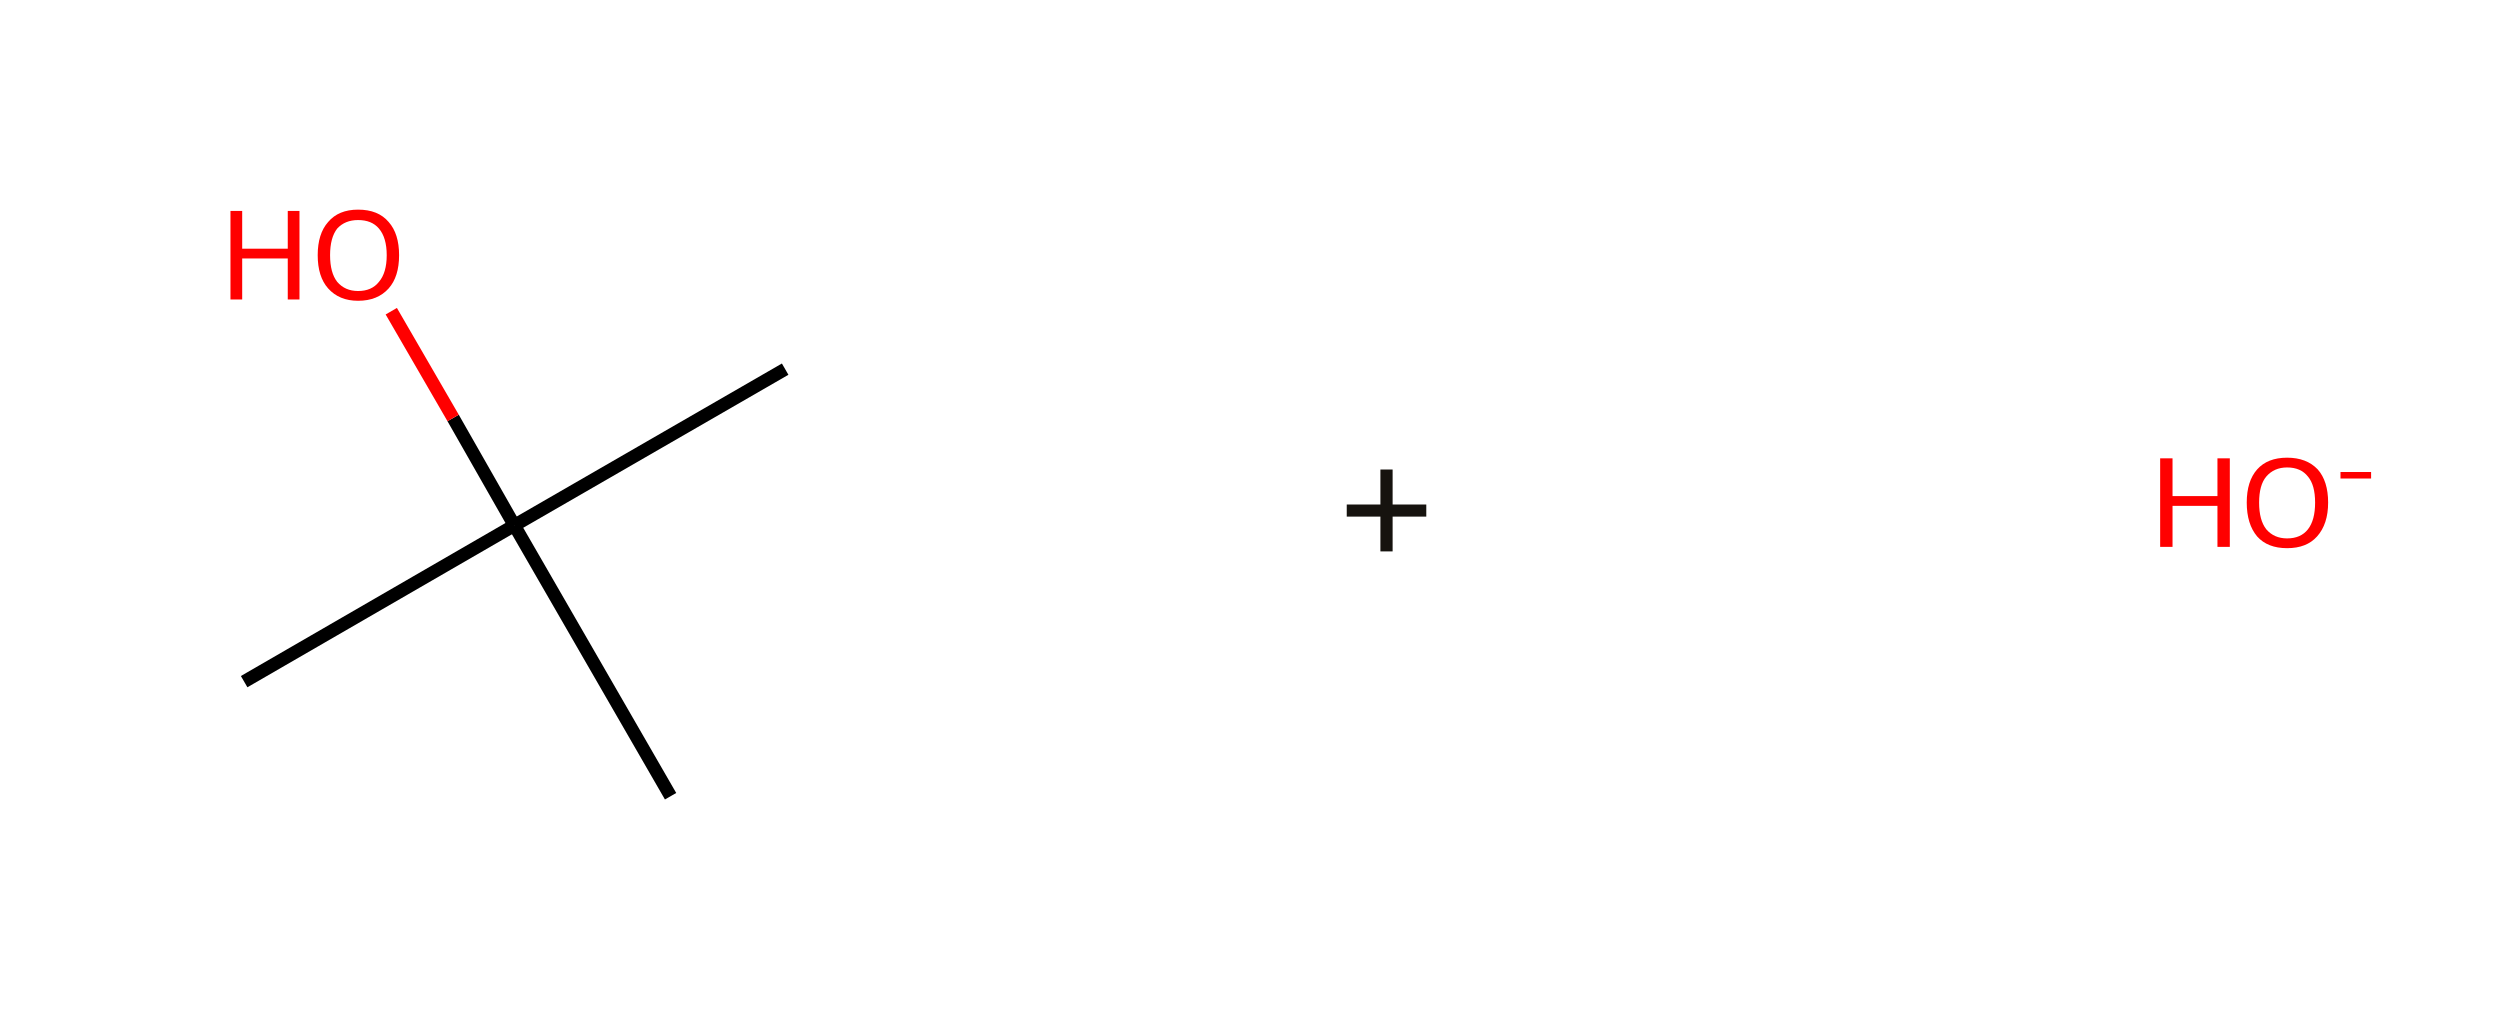
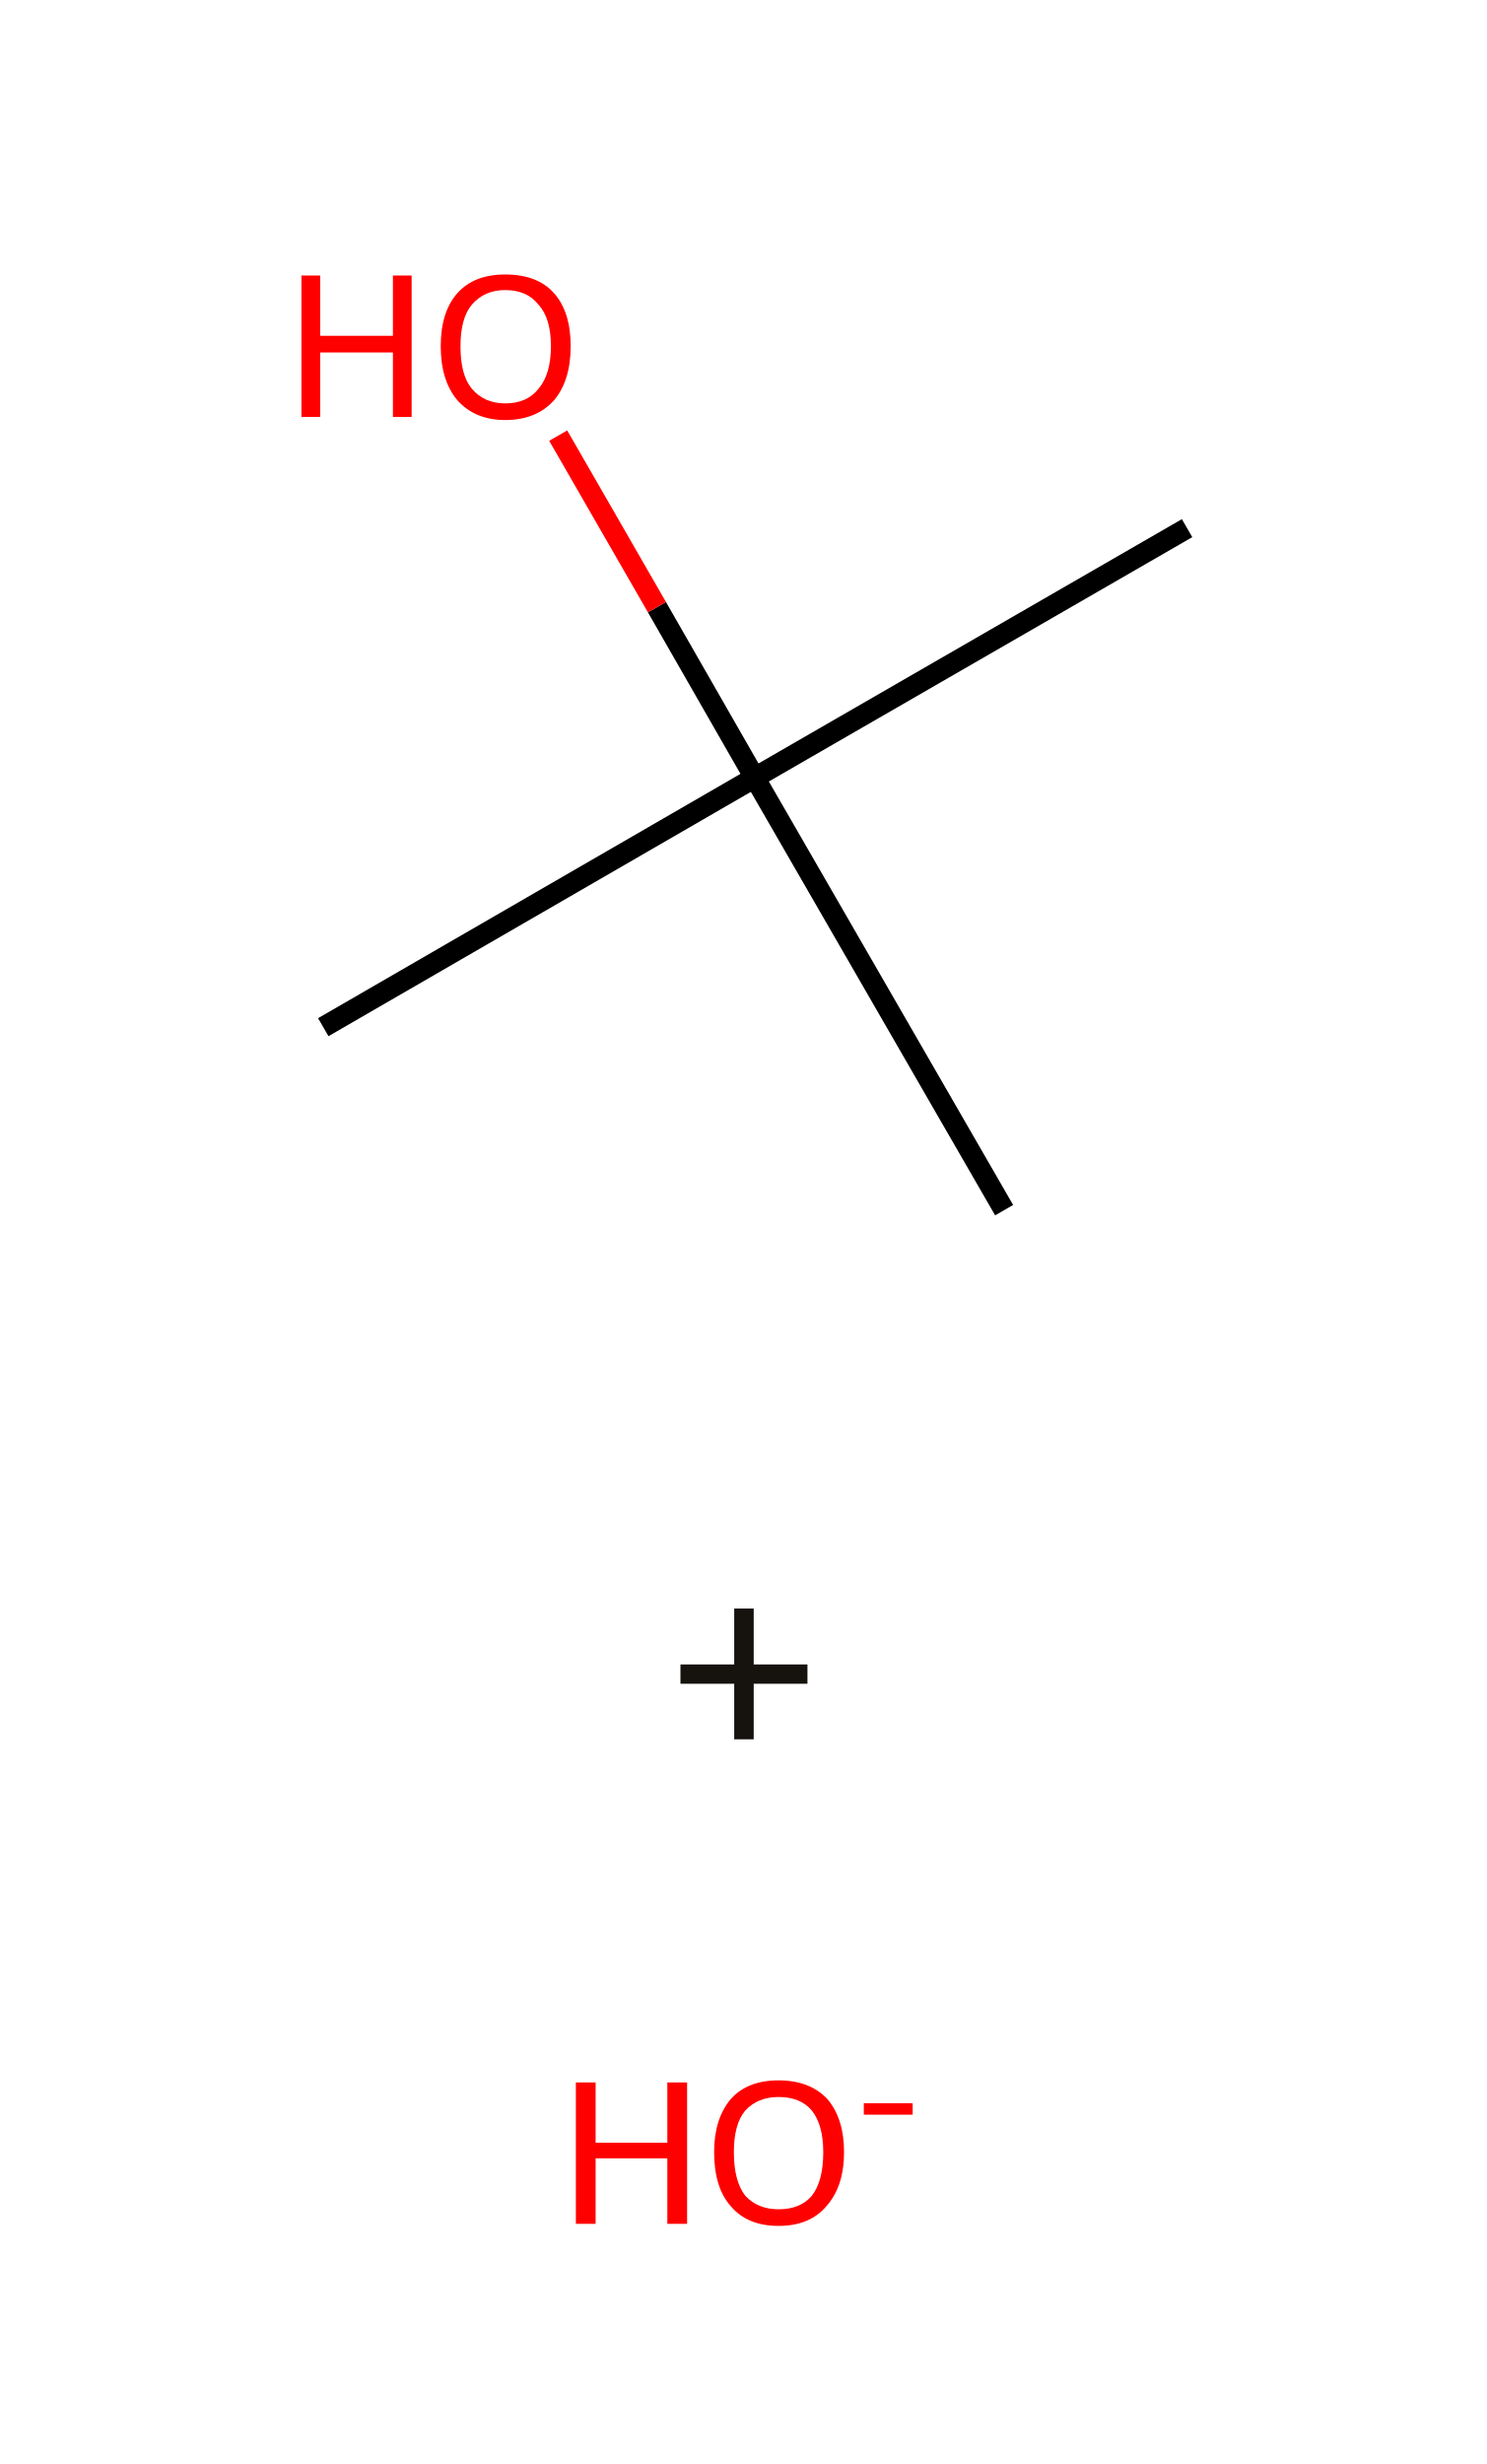
- <svg xmlns="http://www.w3.org/2000/svg" version="1.1" width="384px" height="155px" viewBox="37 25 384 155">
-   <g transform="translate(0, 0)">
-     <path class="bond-0 atom-0 atom-1" d="M 74.5,129.7 L 116.0,105.7" style="fill:none;fill-rule:evenodd;stroke:#000000;stroke-width:2.0px;stroke-linecap:butt;stroke-linejoin:miter;stroke-opacity:1" />
-     <path class="bond-1 atom-1 atom-2" d="M 116.0,105.7 L 106.6,89.2" style="fill:none;fill-rule:evenodd;stroke:#000000;stroke-width:2.0px;stroke-linecap:butt;stroke-linejoin:miter;stroke-opacity:1" />
-     <path class="bond-1 atom-1 atom-2" d="M 106.6,89.2 L 97.1,72.8" style="fill:none;fill-rule:evenodd;stroke:#FF0000;stroke-width:2.0px;stroke-linecap:butt;stroke-linejoin:miter;stroke-opacity:1" />
-     <path class="bond-2 atom-1 atom-3" d="M 116.0,105.7 L 157.6,81.7" style="fill:none;fill-rule:evenodd;stroke:#000000;stroke-width:2.0px;stroke-linecap:butt;stroke-linejoin:miter;stroke-opacity:1" />
-     <path class="bond-3 atom-1 atom-4" d="M 116.0,105.7 L 140.0,147.3" style="fill:none;fill-rule:evenodd;stroke:#000000;stroke-width:2.0px;stroke-linecap:butt;stroke-linejoin:miter;stroke-opacity:1" />
-     <path class="atom-2" d="M 72.4 57.4 L 74.2 57.4 L 74.2 63.2 L 81.2 63.2 L 81.2 57.4 L 83.0 57.4 L 83.0 71.0 L 81.2 71.0 L 81.2 64.7 L 74.2 64.7 L 74.2 71.0 L 72.4 71.0 L 72.4 57.4 " fill="#FF0000" />
-     <path class="atom-2" d="M 85.8 64.2 Q 85.8 60.9, 87.4 59.1 Q 89.0 57.2, 92.0 57.2 Q 95.1 57.2, 96.7 59.1 Q 98.3 60.9, 98.3 64.2 Q 98.3 67.5, 96.7 69.3 Q 95.0 71.2, 92.0 71.2 Q 89.1 71.2, 87.4 69.3 Q 85.8 67.5, 85.8 64.2 M 92.0 69.7 Q 94.1 69.7, 95.2 68.3 Q 96.4 66.9, 96.4 64.2 Q 96.4 61.5, 95.2 60.1 Q 94.1 58.8, 92.0 58.8 Q 90.0 58.8, 88.8 60.1 Q 87.7 61.5, 87.7 64.2 Q 87.7 66.9, 88.8 68.3 Q 90.0 69.7, 92.0 69.7 " fill="#FF0000" />
+ <svg xmlns="http://www.w3.org/2000/svg" version="1.1" width="143px" height="237px" viewBox="0 0 143 237">
+   <g transform="translate(-48.4, -38.6)">
+     <path class="bond-0 atom-0 atom-1" d="M 79.5,137.4 L 121.0,113.4" style="fill:none;fill-rule:evenodd;stroke:#000000;stroke-width:2.0px;stroke-linecap:butt;stroke-linejoin:miter;stroke-opacity:1" />
+     <path class="bond-1 atom-1 atom-2" d="M 121.0,113.4 L 111.6,97.0" style="fill:none;fill-rule:evenodd;stroke:#000000;stroke-width:2.0px;stroke-linecap:butt;stroke-linejoin:miter;stroke-opacity:1" />
+     <path class="bond-1 atom-1 atom-2" d="M 111.6,97.0 L 102.1,80.5" style="fill:none;fill-rule:evenodd;stroke:#FF0000;stroke-width:2.0px;stroke-linecap:butt;stroke-linejoin:miter;stroke-opacity:1" />
+     <path class="bond-2 atom-1 atom-3" d="M 121.0,113.4 L 162.6,89.4" style="fill:none;fill-rule:evenodd;stroke:#000000;stroke-width:2.0px;stroke-linecap:butt;stroke-linejoin:miter;stroke-opacity:1" />
+     <path class="bond-3 atom-1 atom-4" d="M 121.0,113.4 L 145.0,155.0" style="fill:none;fill-rule:evenodd;stroke:#000000;stroke-width:2.0px;stroke-linecap:butt;stroke-linejoin:miter;stroke-opacity:1" />
+     <path class="atom-2" d="M 77.4 65.1 L 79.2 65.1 L 79.2 70.9 L 86.2 70.9 L 86.2 65.1 L 88.0 65.1 L 88.0 78.7 L 86.2 78.7 L 86.2 72.5 L 79.2 72.5 L 79.2 78.7 L 77.4 78.7 L 77.4 65.1 " fill="#FF0000" />
+     <path class="atom-2" d="M 90.8 71.9 Q 90.8 68.6, 92.4 66.8 Q 94.0 65.0, 97.0 65.0 Q 100.1 65.0, 101.7 66.8 Q 103.3 68.6, 103.3 71.9 Q 103.3 75.2, 101.7 77.1 Q 100.0 79.0, 97.0 79.0 Q 94.1 79.0, 92.4 77.1 Q 90.8 75.2, 90.8 71.9 M 97.0 77.4 Q 99.1 77.4, 100.2 76.0 Q 101.4 74.6, 101.4 71.9 Q 101.4 69.2, 100.2 67.9 Q 99.1 66.5, 97.0 66.5 Q 95.0 66.5, 93.8 67.9 Q 92.7 69.2, 92.7 71.9 Q 92.7 74.7, 93.8 76.0 Q 95.0 77.4, 97.0 77.4 " fill="#FF0000" />
  </g>
-   <g transform="translate(270, 0)">
-     <path class="atom-0" d="M 98.8 95.4 L 100.7 95.4 L 100.7 101.2 L 107.6 101.2 L 107.6 95.4 L 109.5 95.4 L 109.5 109.0 L 107.6 109.0 L 107.6 102.7 L 100.7 102.7 L 100.7 109.0 L 98.8 109.0 L 98.8 95.4 " fill="#FF0000" />
-     <path class="atom-0" d="M 112.1 102.2 Q 112.1 98.9, 113.7 97.1 Q 115.3 95.3, 118.3 95.3 Q 121.3 95.3, 123.0 97.1 Q 124.6 98.9, 124.6 102.2 Q 124.6 105.5, 122.9 107.4 Q 121.3 109.2, 118.3 109.2 Q 115.3 109.2, 113.7 107.4 Q 112.1 105.5, 112.1 102.2 M 118.3 107.7 Q 120.4 107.7, 121.5 106.3 Q 122.6 104.9, 122.6 102.2 Q 122.6 99.5, 121.5 98.2 Q 120.4 96.8, 118.3 96.8 Q 116.3 96.8, 115.1 98.2 Q 114.0 99.5, 114.0 102.2 Q 114.0 104.9, 115.1 106.3 Q 116.3 107.7, 118.3 107.7 " fill="#FF0000" />
-     <path class="atom-0" d="M 126.5 97.5 L 131.2 97.5 L 131.2 98.5 L 126.5 98.5 L 126.5 97.5 " fill="#FF0000" />
+   <g transform="translate(-48.4, 97.1)">
+     <path class="atom-0" d="M 103.8 103.2 L 105.7 103.2 L 105.7 109.0 L 112.6 109.0 L 112.6 103.2 L 114.5 103.2 L 114.5 116.8 L 112.6 116.8 L 112.6 110.5 L 105.7 110.5 L 105.7 116.8 L 103.8 116.8 L 103.8 103.2 " fill="#FF0000" />
+     <path class="atom-0" d="M 117.1 109.9 Q 117.1 106.7, 118.7 104.8 Q 120.3 103.0, 123.3 103.0 Q 126.3 103.0, 128.0 104.8 Q 129.6 106.7, 129.6 109.9 Q 129.6 113.2, 127.9 115.1 Q 126.3 117.0, 123.3 117.0 Q 120.3 117.0, 118.7 115.1 Q 117.1 113.3, 117.1 109.9 M 123.3 115.4 Q 125.4 115.4, 126.5 114.1 Q 127.6 112.7, 127.6 109.9 Q 127.6 107.3, 126.5 105.9 Q 125.4 104.6, 123.3 104.6 Q 121.3 104.6, 120.1 105.9 Q 119.0 107.2, 119.0 109.9 Q 119.0 112.7, 120.1 114.1 Q 121.3 115.4, 123.3 115.4 " fill="#FF0000" />
+     <path class="atom-0" d="M 131.5 105.2 L 136.2 105.2 L 136.2 106.3 L 131.5 106.3 L 131.5 105.2 " fill="#FF0000" />
  </g>
-   <text x="250" y="102.5" text-anchor="middle" dominant-baseline="central" font-family="Karla, sans-serif" font-size="26" fill="#16130F">+</text>
+   <text x="71.6" y="160.1" text-anchor="middle" dominant-baseline="central" font-family="Karla, sans-serif" font-size="26" fill="#16130F">+</text>
</svg>
